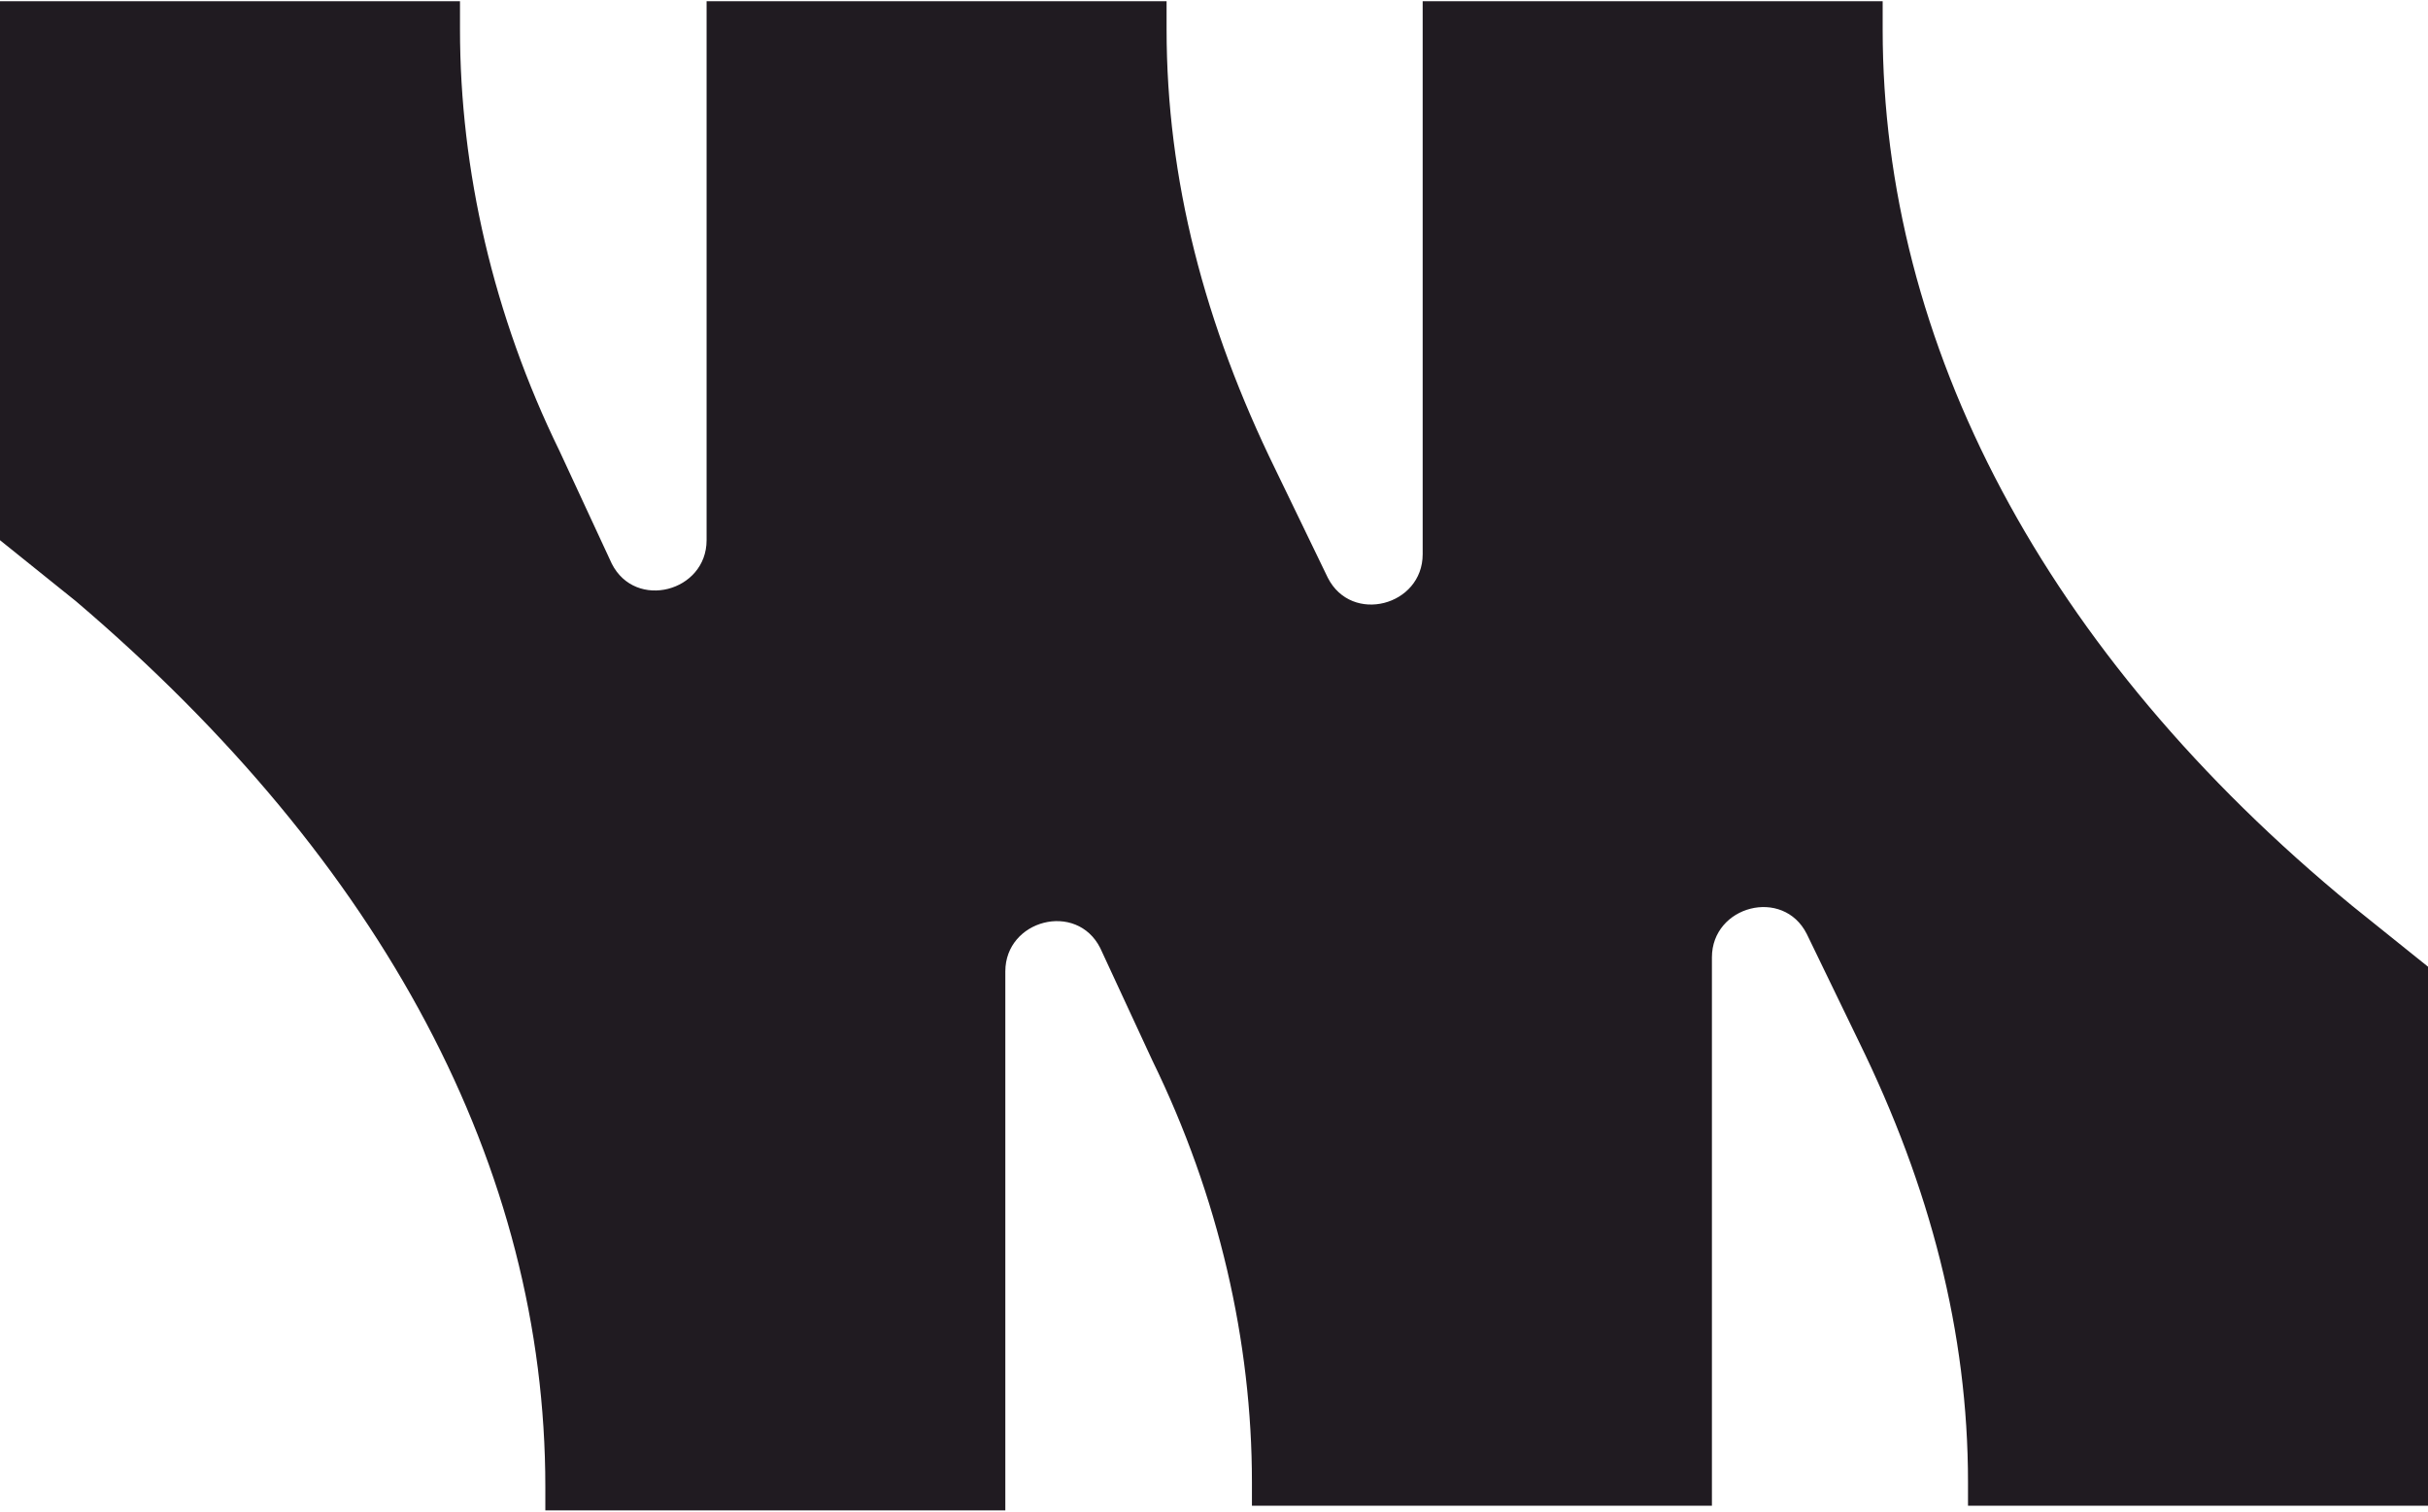
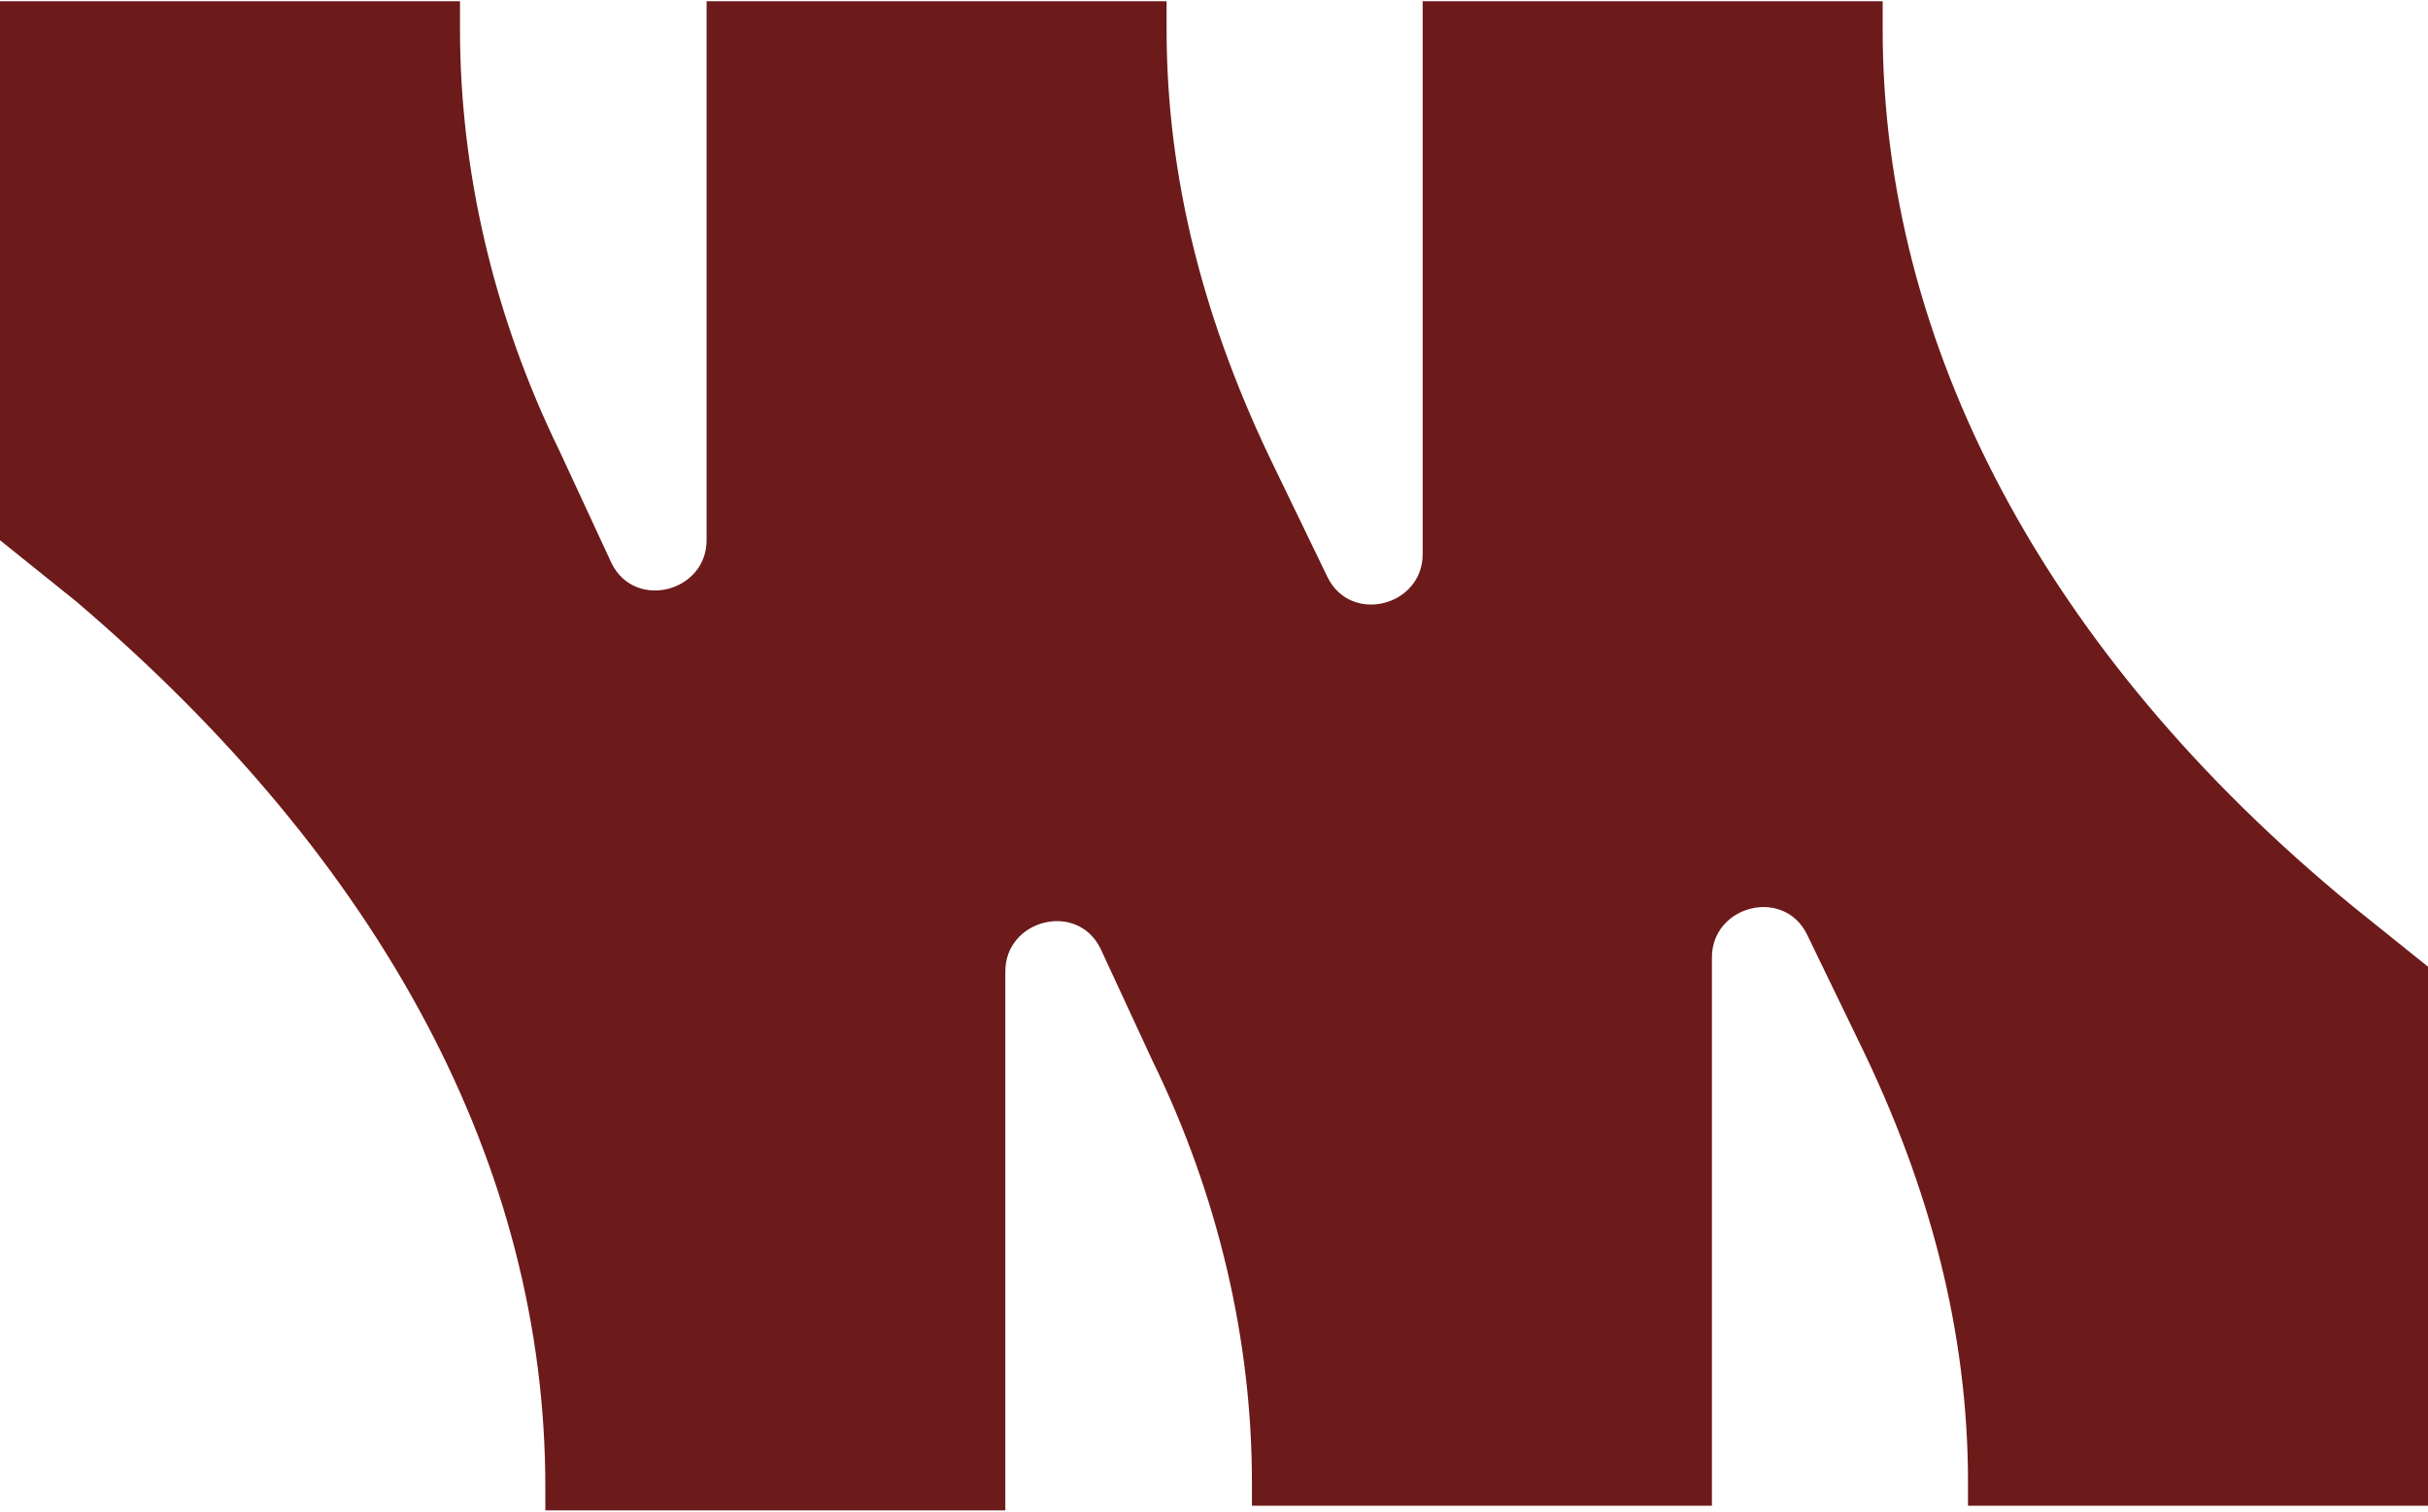
<svg xmlns="http://www.w3.org/2000/svg" width="53" height="33" viewBox="0 0 53 33" fill="none">
-   <path d="M41.096 0.641L41.096 0.027L31.055 0.027L31.055 12.1C31.055 13.226 29.502 13.635 28.984 12.612L27.846 10.259C26.293 7.087 25.465 3.915 25.465 0.641L25.465 0.027L15.424 0.027L15.424 11.793C15.424 12.919 13.871 13.328 13.354 12.305L12.215 9.849C10.766 6.882 10.041 3.71 10.041 0.641L10.041 0.027L-4.29151e-07 0.027L-9.43477e-07 11.793L1.656 13.124C8.385 18.853 11.904 25.504 11.904 32.461L11.904 32.973L21.945 32.973L21.945 21.207C21.945 20.081 23.498 19.672 24.016 20.695L25.154 23.151C26.604 26.118 27.328 29.29 27.328 32.359L27.328 32.871L37.369 32.871L37.369 20.9C37.369 19.774 38.922 19.365 39.439 20.388L40.578 22.741C42.131 25.913 42.959 29.085 42.959 32.359L42.959 32.871L53 32.871L53 21.104L51.344 19.774C44.615 14.249 41.096 7.496 41.096 0.641Z" fill="#201B21" />
+   <path d="M41.096 0.641L41.096 0.027L31.055 0.027L31.055 12.1C31.055 13.226 29.502 13.635 28.984 12.612L27.846 10.259C26.293 7.087 25.465 3.915 25.465 0.641L25.465 0.027L15.424 0.027L15.424 11.793C15.424 12.919 13.871 13.328 13.354 12.305L12.215 9.849C10.766 6.882 10.041 3.71 10.041 0.641L10.041 0.027L-4.29151e-07 0.027L-9.43477e-07 11.793L1.656 13.124C8.385 18.853 11.904 25.504 11.904 32.461L11.904 32.973L21.945 32.973L21.945 21.207C21.945 20.081 23.498 19.672 24.016 20.695L25.154 23.151C26.604 26.118 27.328 29.29 27.328 32.359L27.328 32.871L37.369 32.871L37.369 20.9C37.369 19.774 38.922 19.365 39.439 20.388L40.578 22.741C42.131 25.913 42.959 29.085 42.959 32.359L42.959 32.871L53 32.871L53 21.104L51.344 19.774C44.615 14.249 41.096 7.496 41.096 0.641Z" fill="#6C1A1A" />
</svg>
